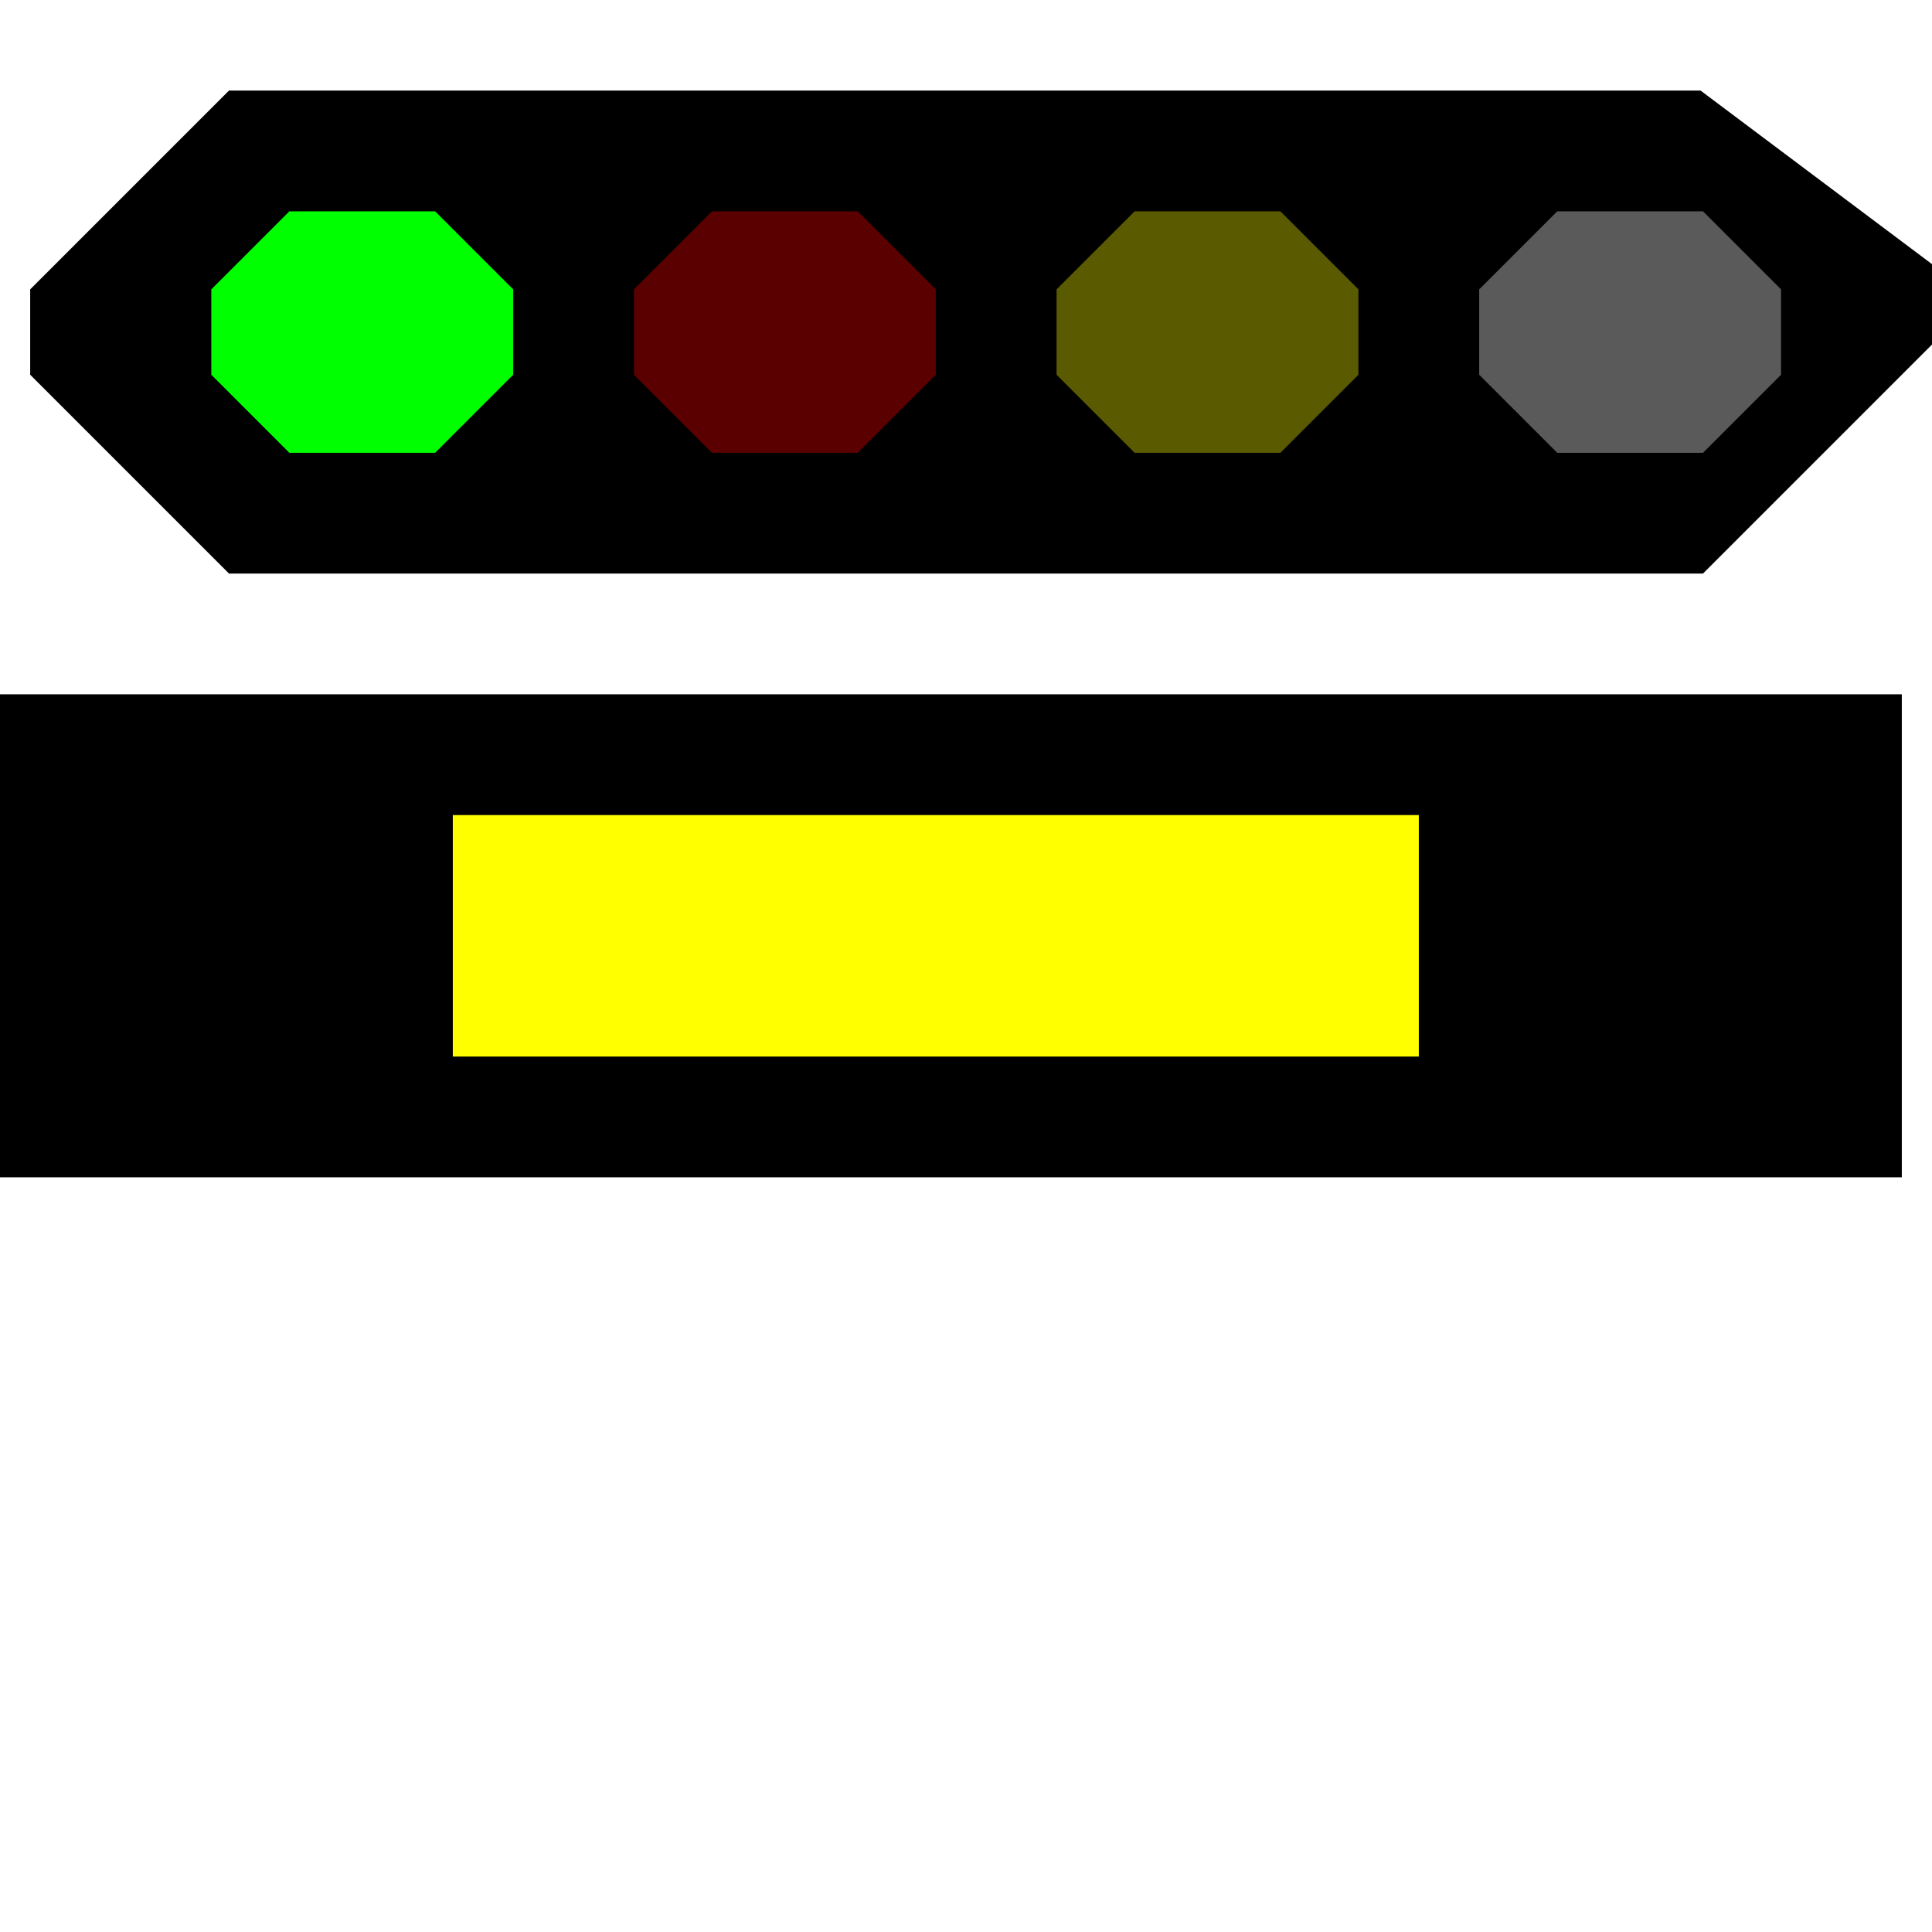
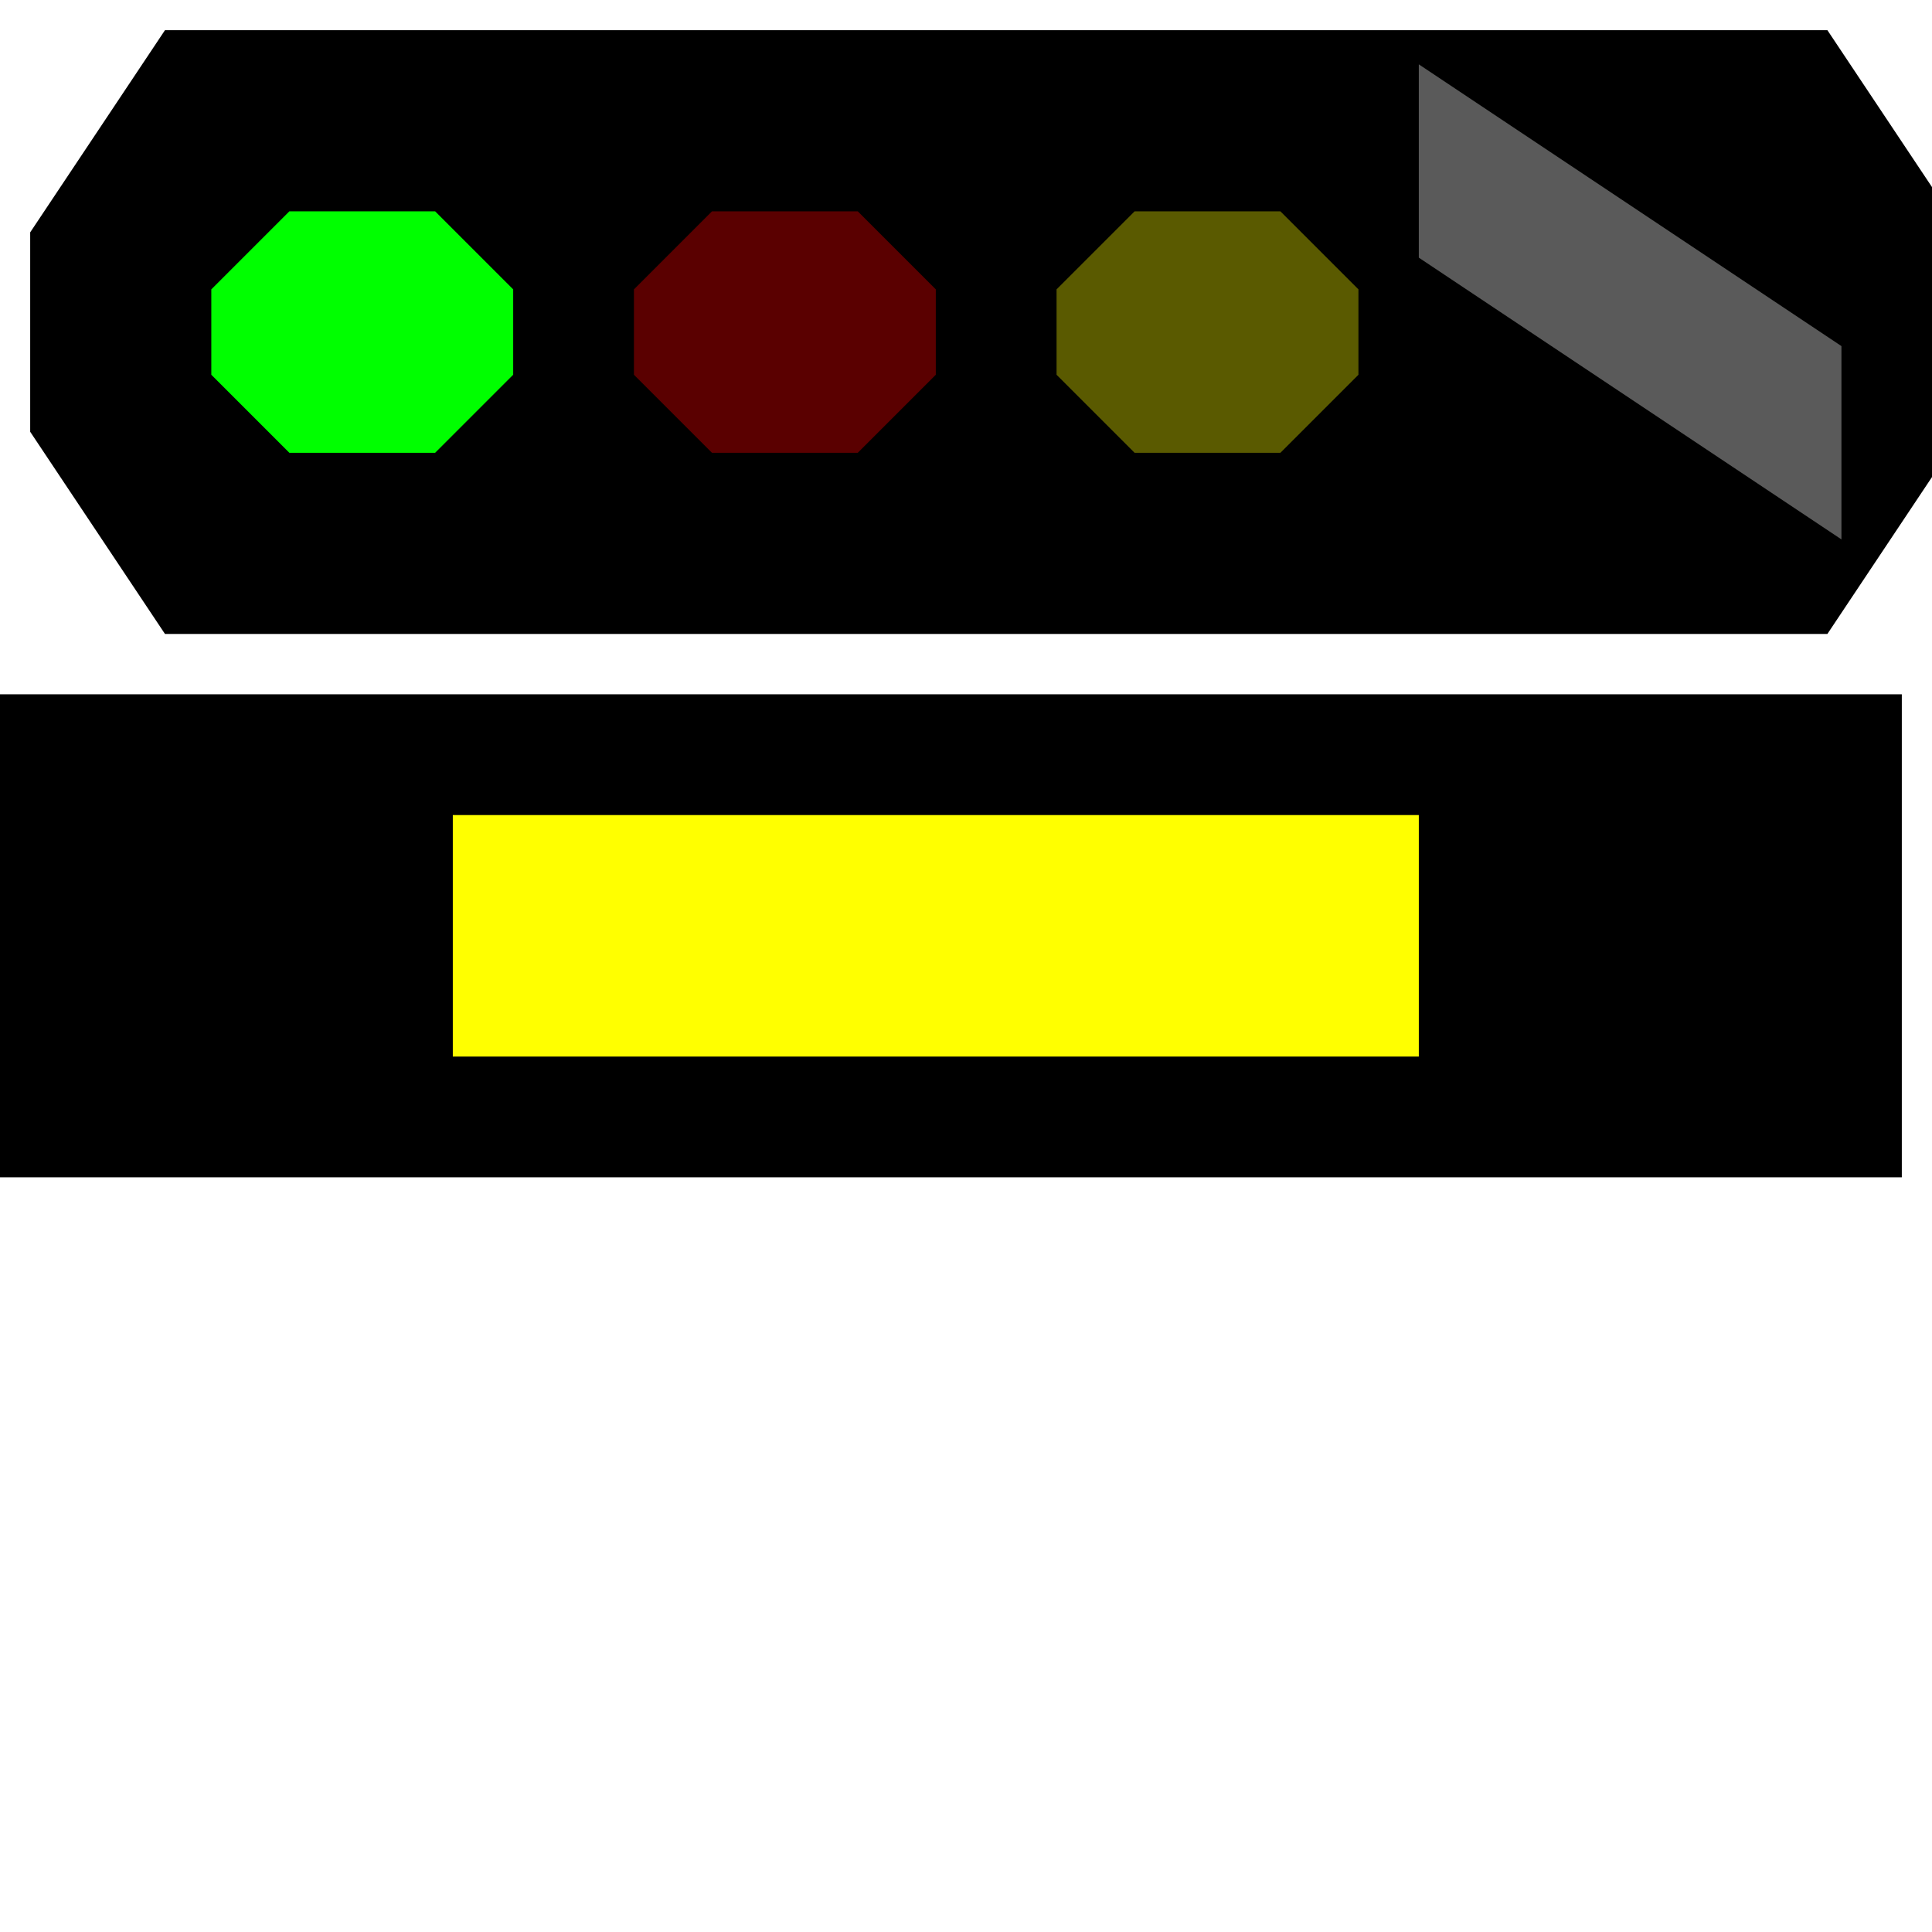
<svg width="32" height="32">
  <g>
    <path stroke="rgb(0,0,0)" fill="rgb(0,0,0)" d="M 0,12 L 31,12 L 31,19 L 0,19 z " />
    <path stroke="rgb(255,255,0)" fill="rgb(255,255,0)" d="M 8,14 L 23,14 L 23,17 L 8,17 z " />
-     <path stroke="rgb(0,0,0)" fill="rgb(0,0,0)" d="M 1,5 L 4,2 L 28,2 L 32,5 L 28,9 L 4,9 L 1,6 z " />
+     <path stroke="rgb(0,0,0)" fill="rgb(0,0,0)" d="M 1,4 L 3,1 L 30,1 L32,4 L 32,7 L 30,10 L 3,10 L 1,7 z " />
    <path stroke="rgb(0,255,0)" fill="rgb(0,255,0)" d="M 5,4 L 7,4 L 8,5 L 8,6 L 7,7 L 5,7 L 4,6 L 4,5 z " />
    <path stroke="rgb(90,0,0)" fill="rgb(90,0,0)" d="M 12,4 L 14,4 L 15,5 L 15,6 L 14,7 L 12,7 L 11,6 L 11,5 z " />
    <path stroke="rgb(90,90,0)" fill="rgb(90,90,0)" d="M 19,4 L 21,4 L 22,5 L 22,6 L 21,7 L 19,7 L 18,6 L 18,5 z " />
-     <path stroke="rgb(90,90,90)" fill="rgb(90,90,90)" d="M 26,4 L 28,4 L 29,5 L 29,6 L 28,7 L 26,7 L 25,6 L 25,5 z " />
+     <path stroke="rgb(90,90,90)" fill="rgb(90,90,90)" d="M 24,4 L 24,2 L 30,6 L 30,8 z " />
  </g>
</svg>
